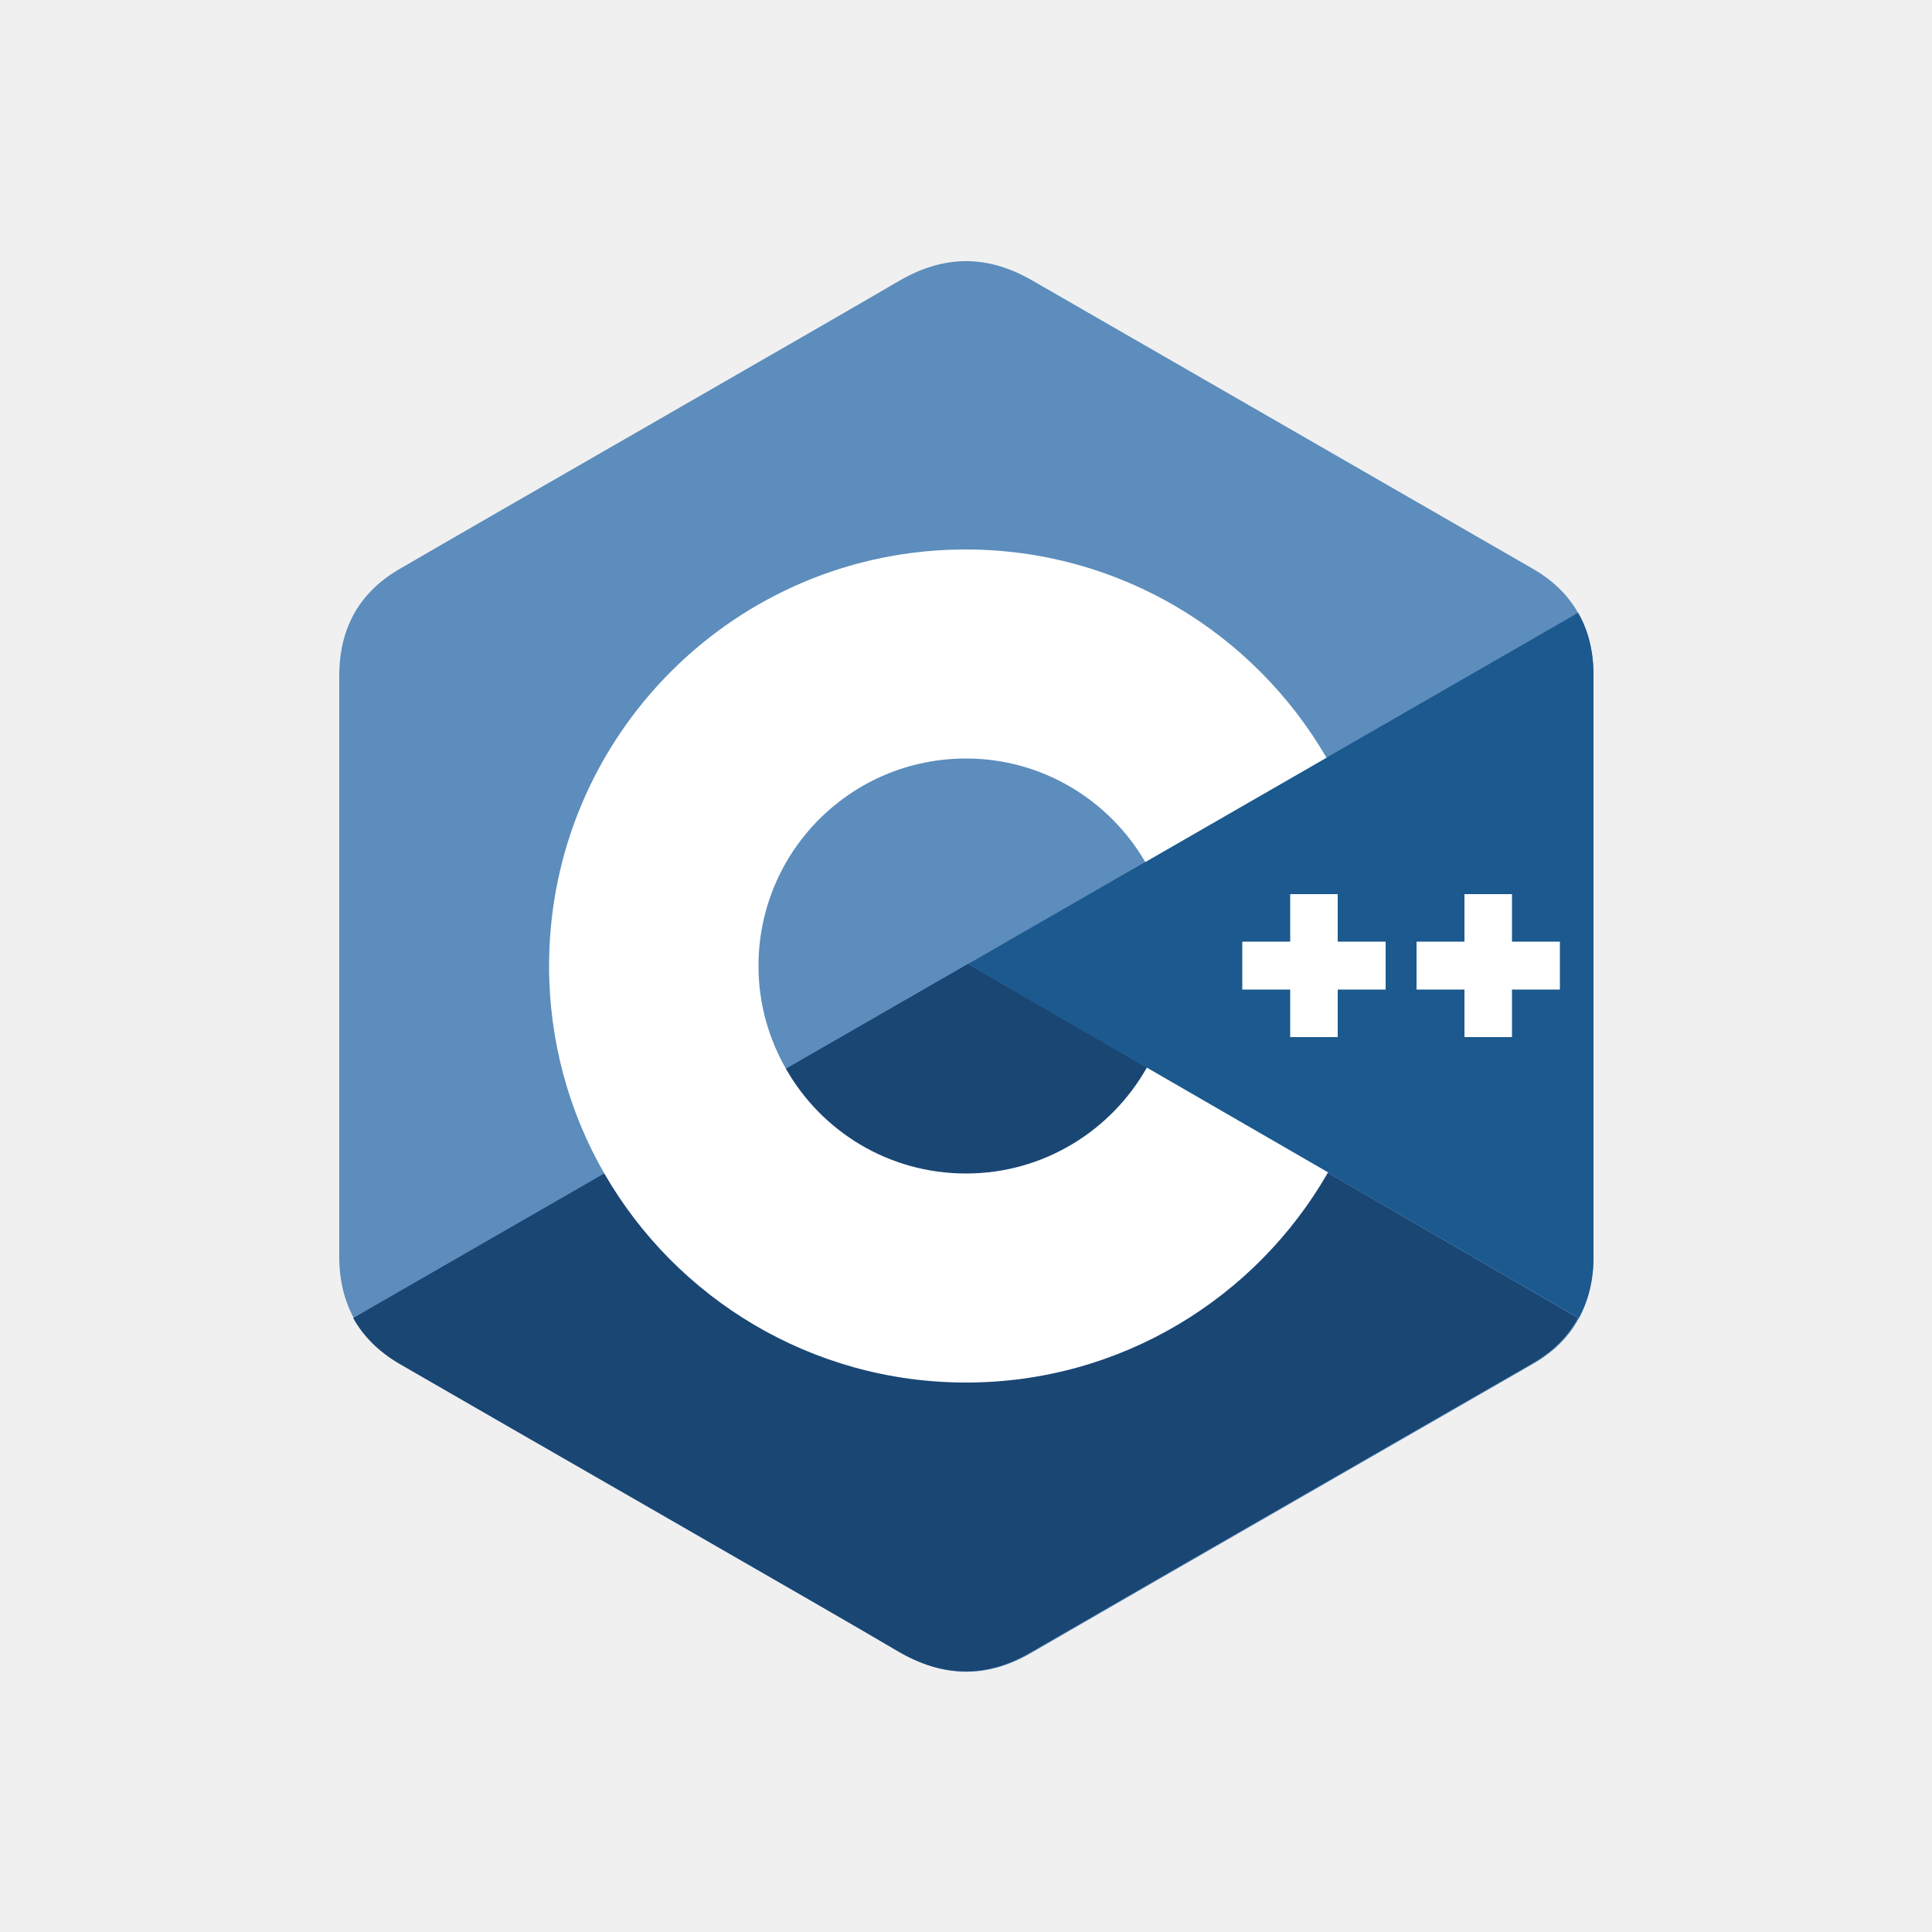
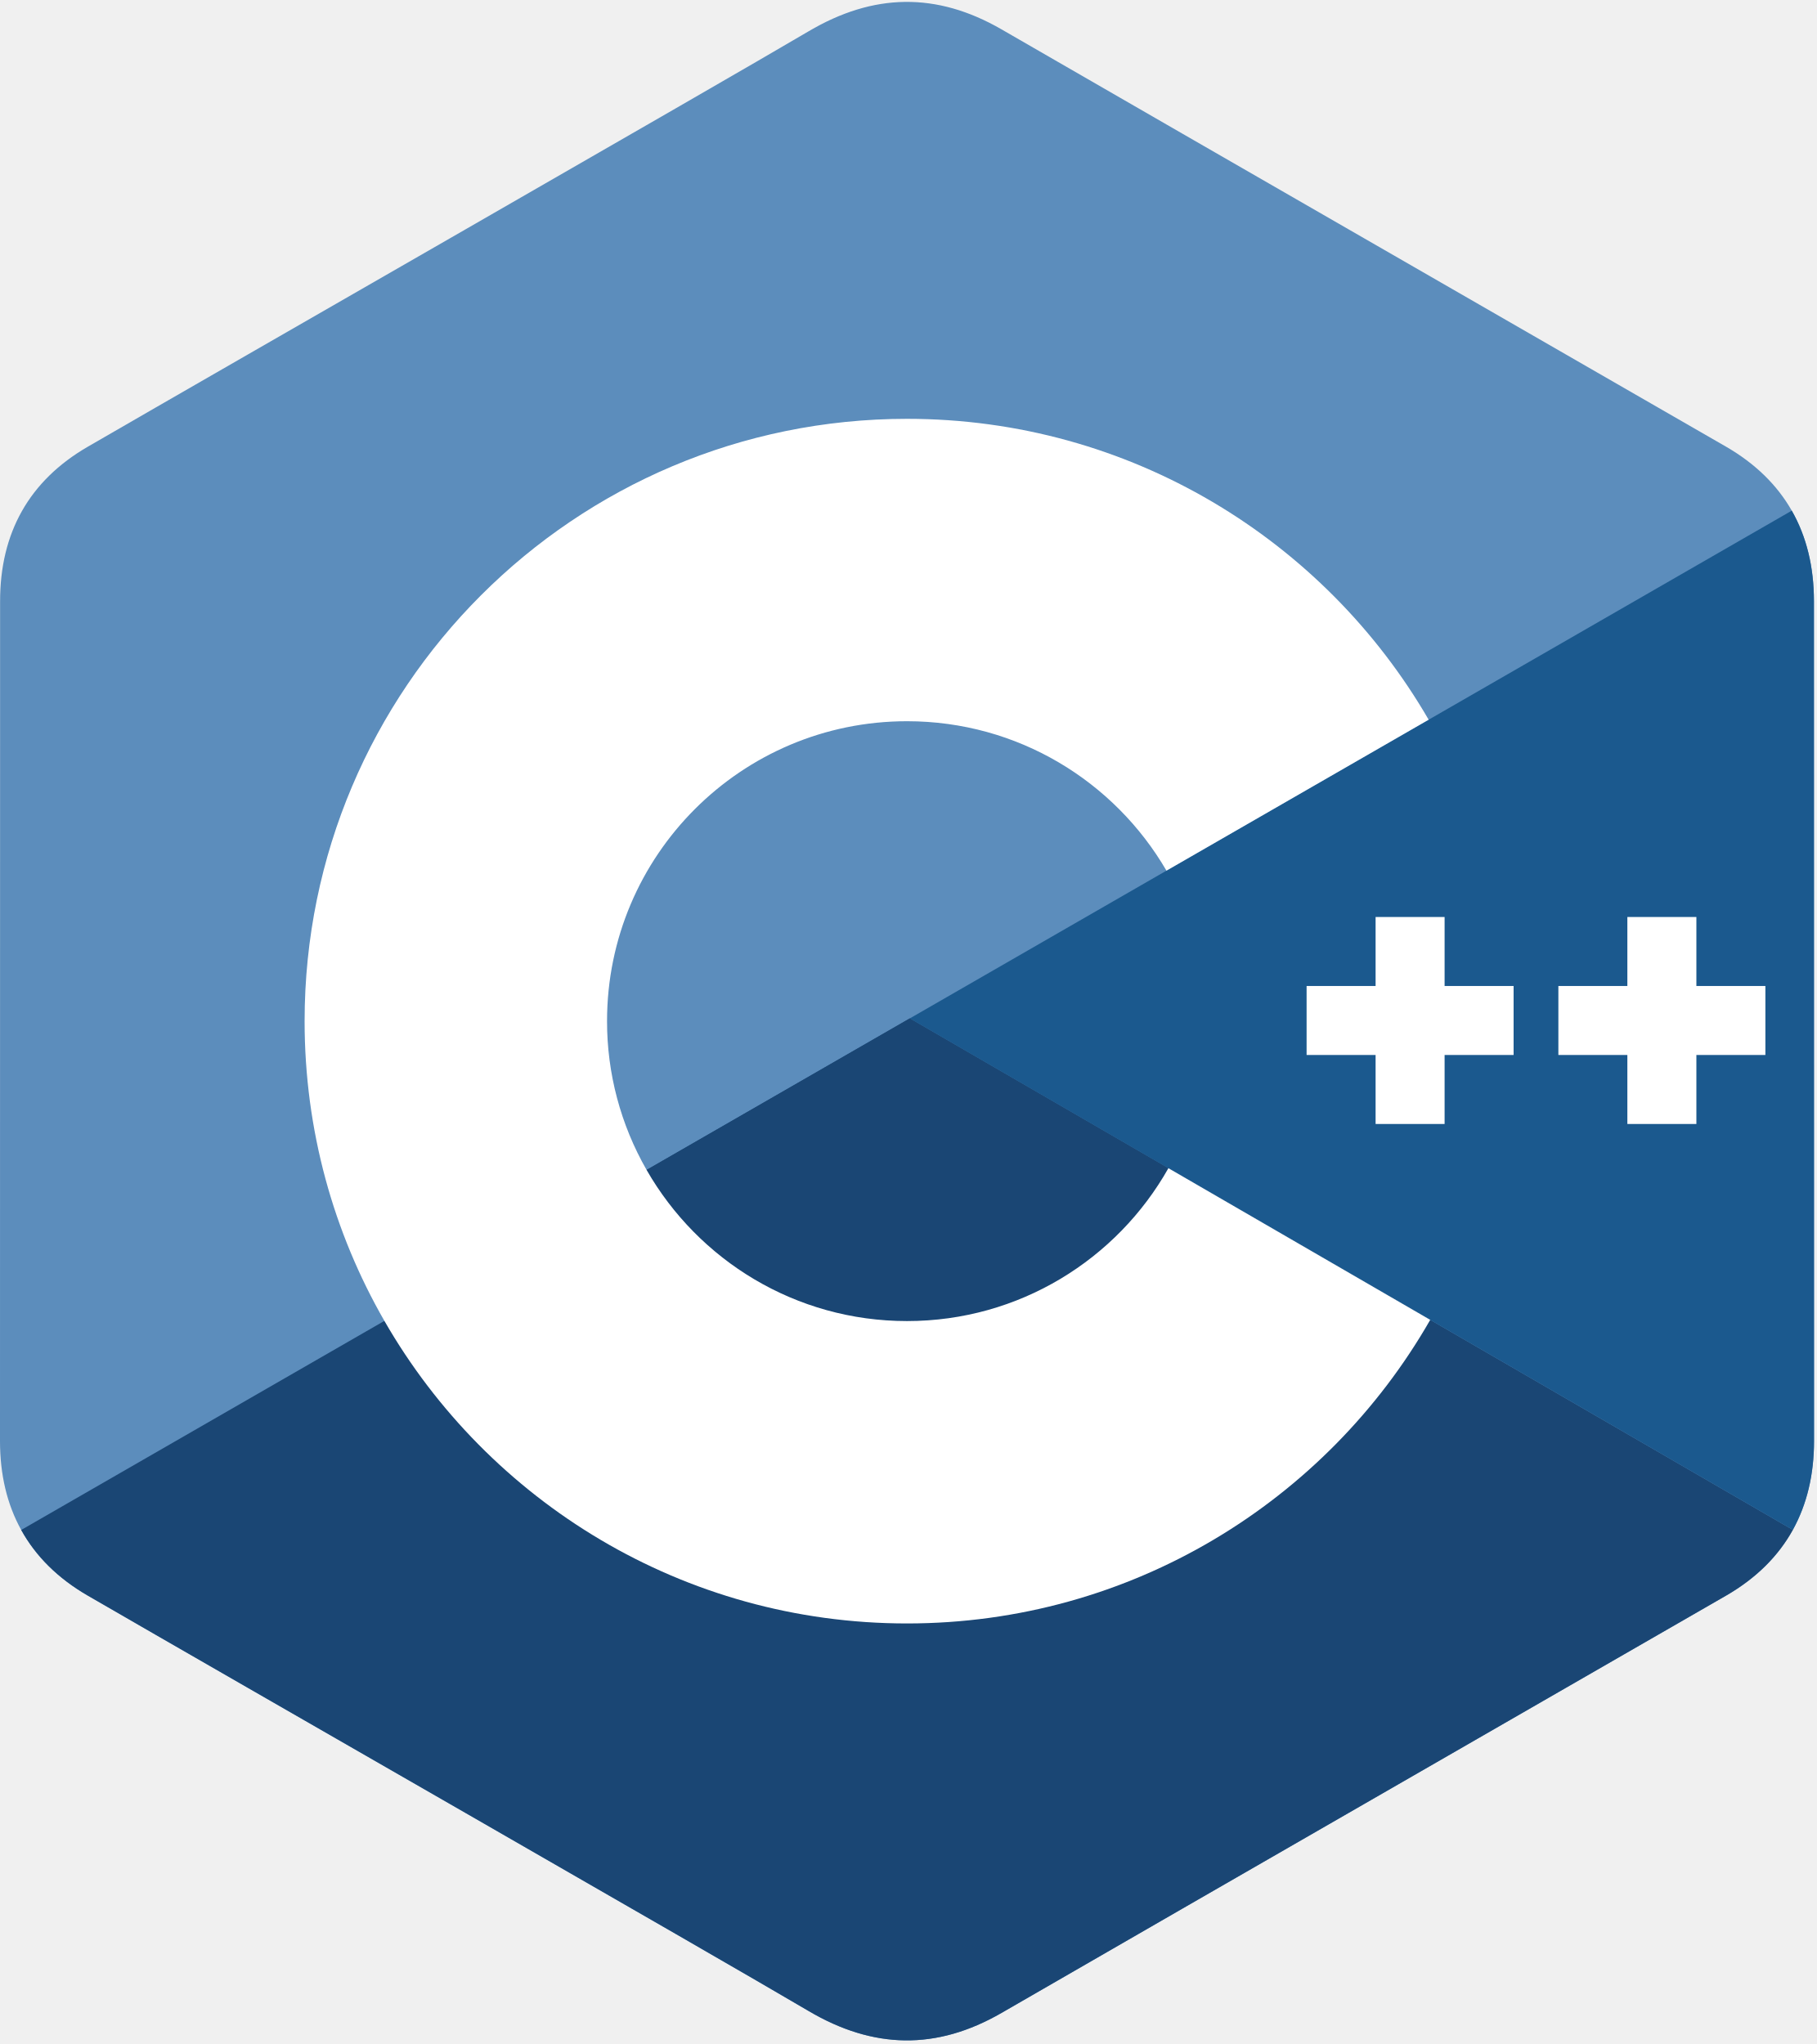
- <svg xmlns="http://www.w3.org/2000/svg" version="1.1" id="Layer_1" x="0px" y="0px" viewBox="0 0 500 500" style="enable-background:new 0 0 500 500;" xml:space="preserve">
-   <style type="text/css">
- 	.st0{fill:#5C8DBC;}
- 	.st1{fill:#1A4674;}
- 	.st2{fill:#1B598E;}
- 	.st3{fill:#FFFFFF;}
- </style>
-   <g id="XMLID_1_">
-     <path id="XMLID_3_" class="st0" d="M412.4,174.8c0-6.1-1.3-11.6-4-16.2c-2.6-4.6-6.5-8.4-11.7-11.4   c-43.2-24.9-86.5-49.8-129.7-74.7c-11.7-6.7-22.9-6.5-34.5,0.3c-17.2,10.1-103.4,59.5-129,74.4c-10.6,6.1-15.7,15.5-15.7,27.7   c0,50.1,0,100.3,0,150.4c0,6,1.3,11.3,3.8,15.9c2.6,4.7,6.6,8.7,11.9,11.8c25.7,14.9,111.8,64.2,129,74.4   c11.6,6.8,22.9,7.1,34.5,0.3c43.2-25,86.5-49.8,129.7-74.7c5.4-3.1,9.3-7,11.9-11.8c2.5-4.6,3.8-9.9,3.8-15.9   C412.4,325.2,412.4,224.9,412.4,174.8" />
-     <path id="XMLID_4_" class="st1" d="M250.5,249.5L91.4,341.1c2.6,4.7,6.6,8.7,11.9,11.8c25.7,14.9,111.8,64.2,129,74.4   c11.6,6.8,22.9,7.1,34.5,0.3c43.2-25,86.5-49.8,129.7-74.7c5.4-3.1,9.3-7,11.9-11.8L250.5,249.5" />
-     <path id="XMLID_5_" class="st1" d="M203.4,276.6c9.3,16.2,26.7,27.1,46.6,27.1c20.1,0,37.6-11,46.8-27.4l-46.3-26.8L203.4,276.6" />
-     <path id="XMLID_6_" class="st2" d="M412.4,174.8c0-6.1-1.3-11.6-4-16.2l-157.9,90.9l158.1,91.6c2.5-4.6,3.8-9.9,3.8-15.9   C412.4,325.2,412.4,224.9,412.4,174.8" />
-     <polyline id="XMLID_7_" class="st3" points="403.7,256.1 391.3,256.1 391.3,268.4 379,268.4 379,256.1 366.6,256.1 366.6,243.7    379,243.7 379,231.4 391.3,231.4 391.3,243.7 403.7,243.7 403.7,256.1  " />
-     <polyline id="XMLID_8_" class="st3" points="358.6,256.1 346.2,256.1 346.2,268.4 333.9,268.4 333.9,256.1 321.5,256.1    321.5,243.7 333.9,243.7 333.9,231.4 346.2,231.4 346.2,243.7 358.6,243.7 358.6,256.1  " />
-     <path id="XMLID_9_" class="st3" d="M296.8,276.3c-9.2,16.3-26.7,27.4-46.8,27.4c-20,0-37.4-10.9-46.6-27.1   c-4.5-7.9-7.1-16.9-7.1-26.6c0-29.7,24-53.7,53.7-53.7c19.8,0,37.1,10.8,46.4,26.8l46.9-27c-18.7-32.2-53.5-53.9-93.4-53.9   c-59.6,0-107.8,48.3-107.8,107.8c0,19.5,5.2,37.9,14.3,53.7C175,336,210,357.8,250,357.8c40.1,0,75.1-21.9,93.7-54.4L296.8,276.3" />
-   </g>
+ <svg xmlns="http://www.w3.org/2000/svg" width="2222" height="2500" viewBox="0 0 256 288" preserveAspectRatio="xMinYMin meet">
+   <path d="M255.569 84.72c-.002-4.83-1.035-9.098-3.124-12.761-2.052-3.602-5.125-6.621-9.247-9.008-34.025-19.619-68.083-39.178-102.097-58.817-9.17-5.294-18.061-5.101-27.163.269C100.395 12.39 32.59 51.237 12.385 62.94 4.064 67.757.015 75.129.013 84.711 0 124.166.013 163.62 0 203.076c.002 4.724.991 8.909 2.988 12.517 2.053 3.711 5.169 6.813 9.386 9.254 20.206 11.703 88.02 50.547 101.56 58.536 9.106 5.373 17.997 5.565 27.17.269 34.015-19.64 68.075-39.198 102.105-58.817 4.217-2.44 7.333-5.544 9.386-9.252 1.994-3.608 2.985-7.793 2.987-12.518 0 0 0-78.889-.013-118.345" fill="#5C8DBC" />
+   <path d="M128.182 143.509L2.988 215.593c2.053 3.711 5.169 6.813 9.386 9.254 20.206 11.703 88.02 50.547 101.56 58.536 9.106 5.373 17.997 5.565 27.17.269 34.015-19.64 68.075-39.198 102.105-58.817 4.217-2.44 7.333-5.544 9.386-9.252l-124.413-72.074" fill="#1A4674" />
+   <path d="M91.101 164.861c7.285 12.718 20.98 21.296 36.69 21.296 15.807 0 29.58-8.687 36.828-21.541l-36.437-21.107-37.081 21.352" fill="#1A4674" />
+   <path d="M255.569 84.72c-.002-4.83-1.035-9.098-3.124-12.761l-124.263 71.55 124.413 72.074c1.994-3.608 2.985-7.793 2.987-12.518 0 0 0-78.889-.013-118.345" fill="#1B598E" />
+   <path d="M248.728 148.661h-9.722v9.724h-9.724v-9.724h-9.721v-9.721h9.721v-9.722h9.724v9.722h9.722v9.721M213.253 148.661h-9.721v9.724h-9.722v-9.724h-9.722v-9.721h9.722v-9.722h9.722v9.722h9.721v9.721" fill="#FFF" />
+   <path d="M164.619 164.616c-7.248 12.854-21.021 21.541-36.828 21.541-15.71 0-29.405-8.578-36.69-21.296a42.062 42.062 0 0 1-5.574-20.968c0-23.341 18.923-42.263 42.264-42.263 15.609 0 29.232 8.471 36.553 21.059l36.941-21.272c-14.683-25.346-42.096-42.398-73.494-42.398-46.876 0-84.875 38-84.875 84.874 0 15.378 4.091 29.799 11.241 42.238 14.646 25.48 42.137 42.637 73.634 42.637 31.555 0 59.089-17.226 73.714-42.781l-36.886-21.371" fill="#FFF" />
</svg>
